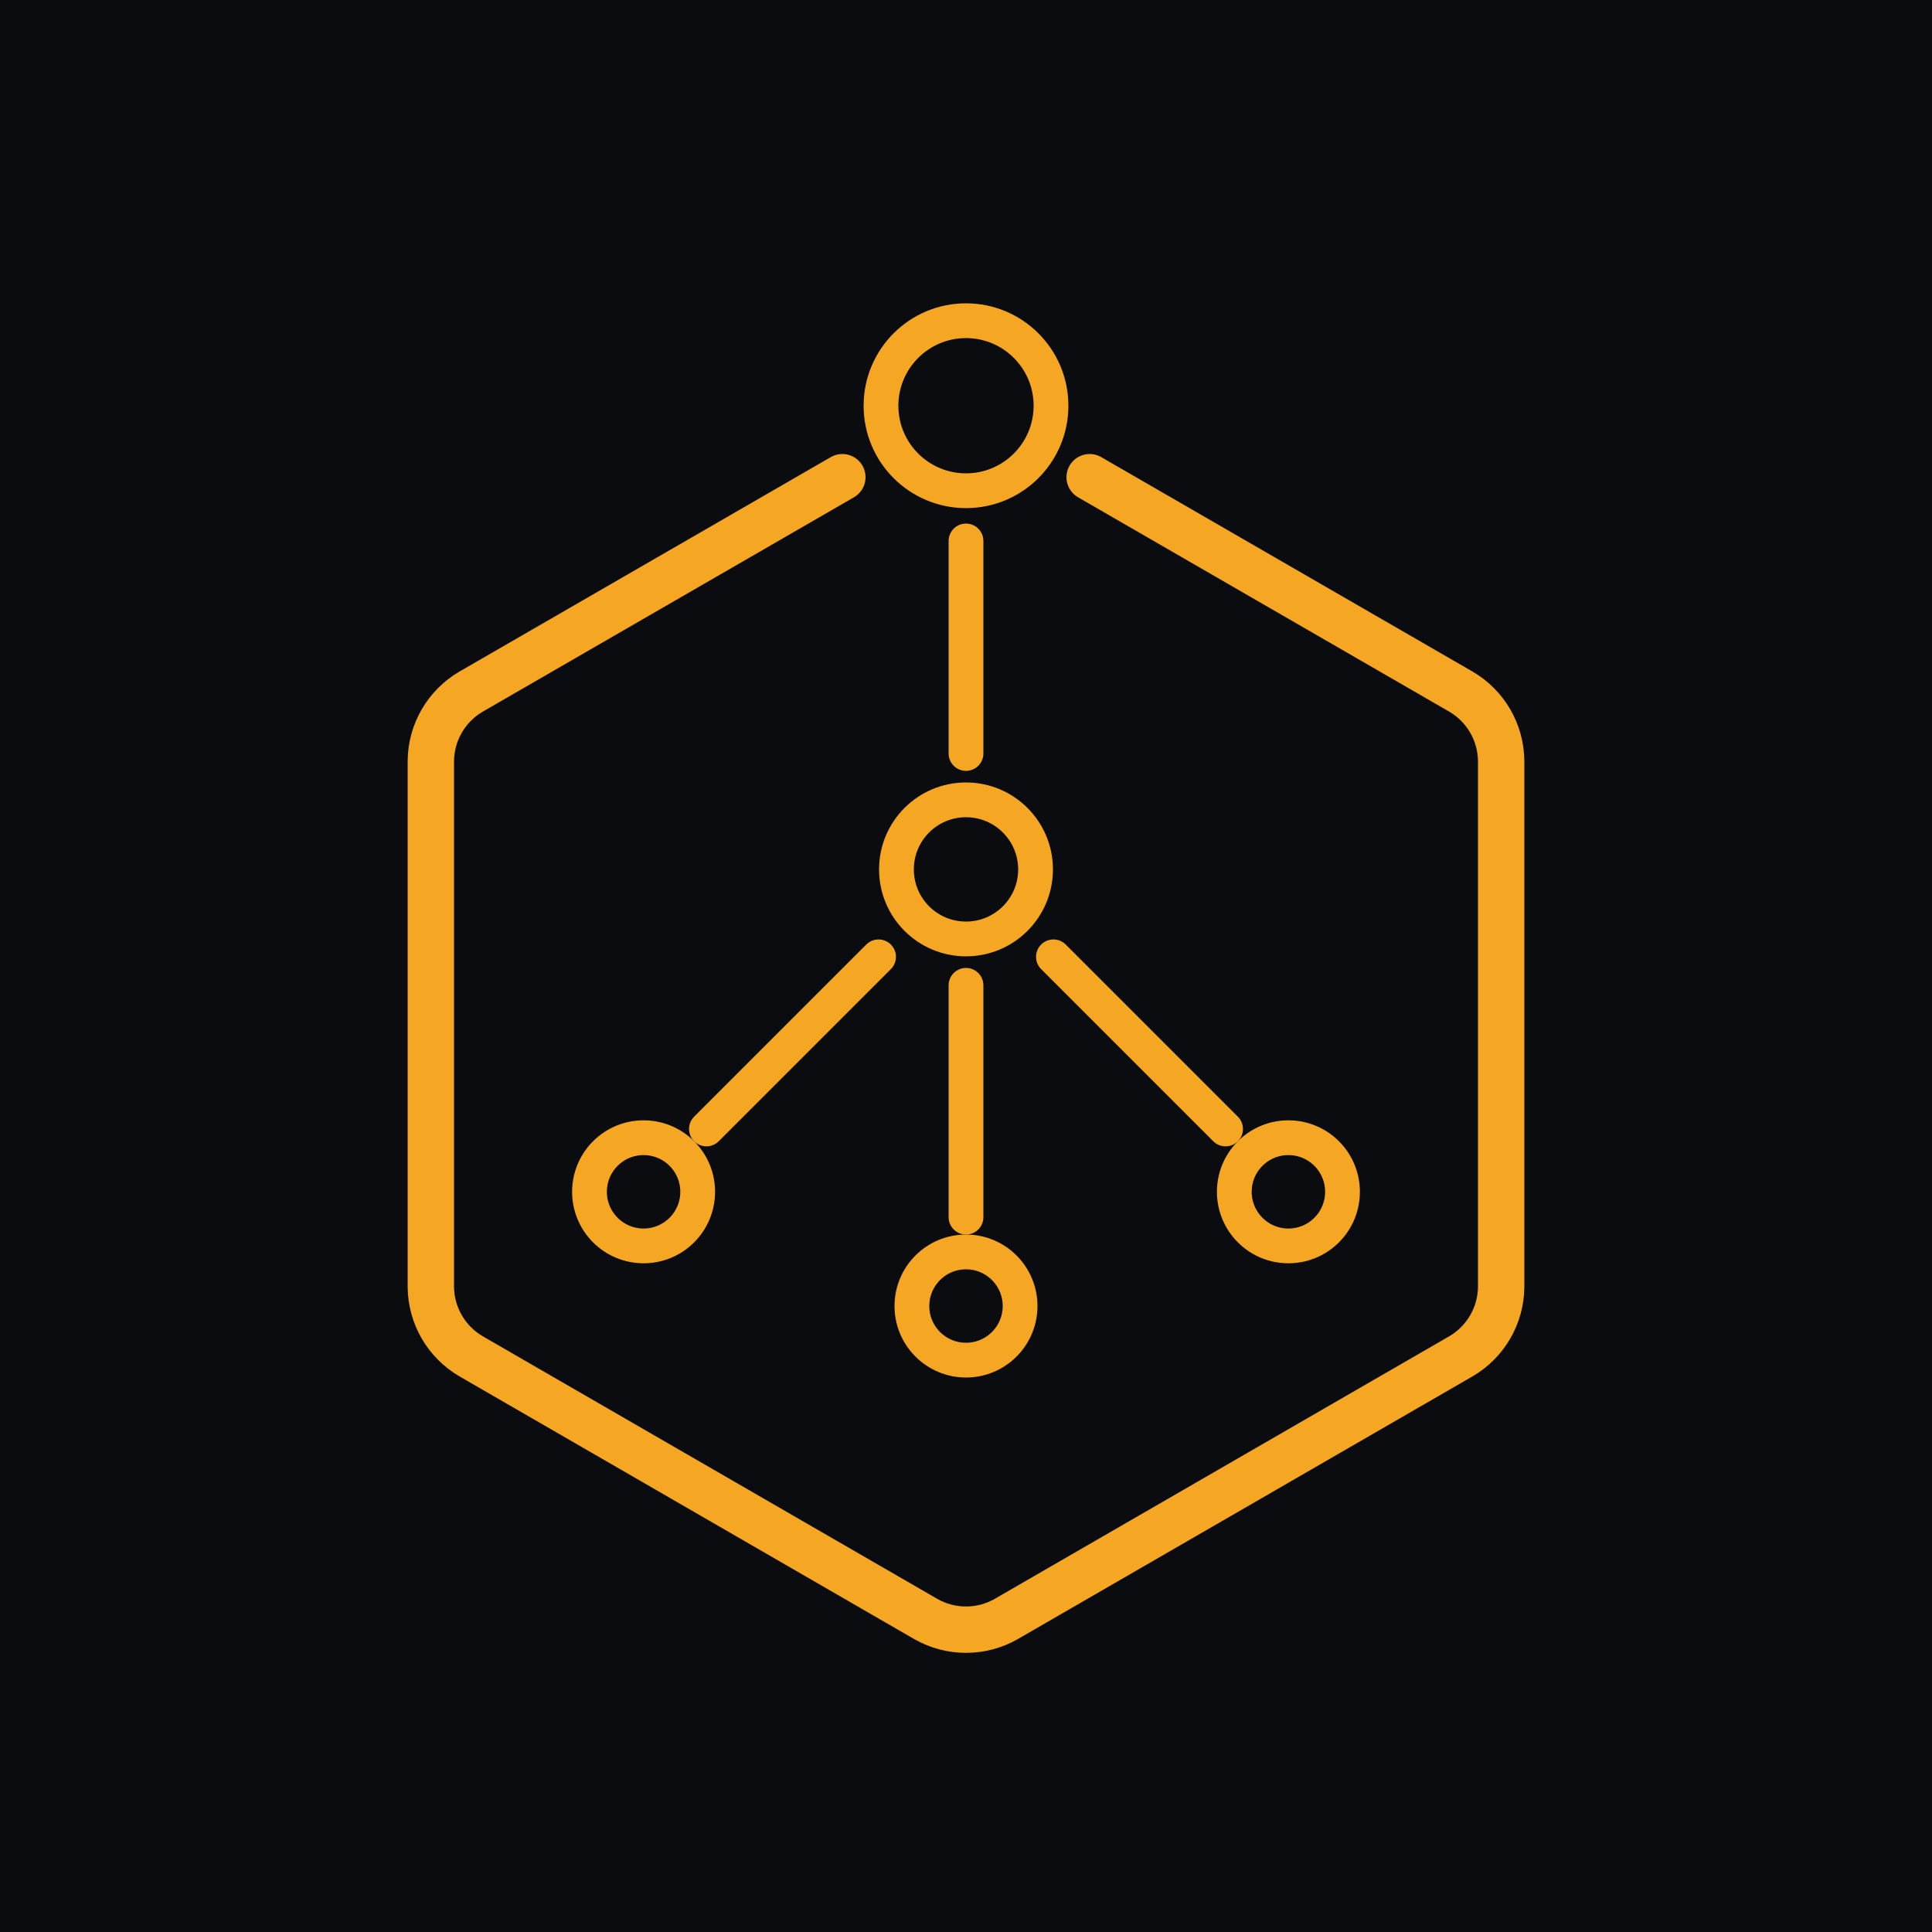
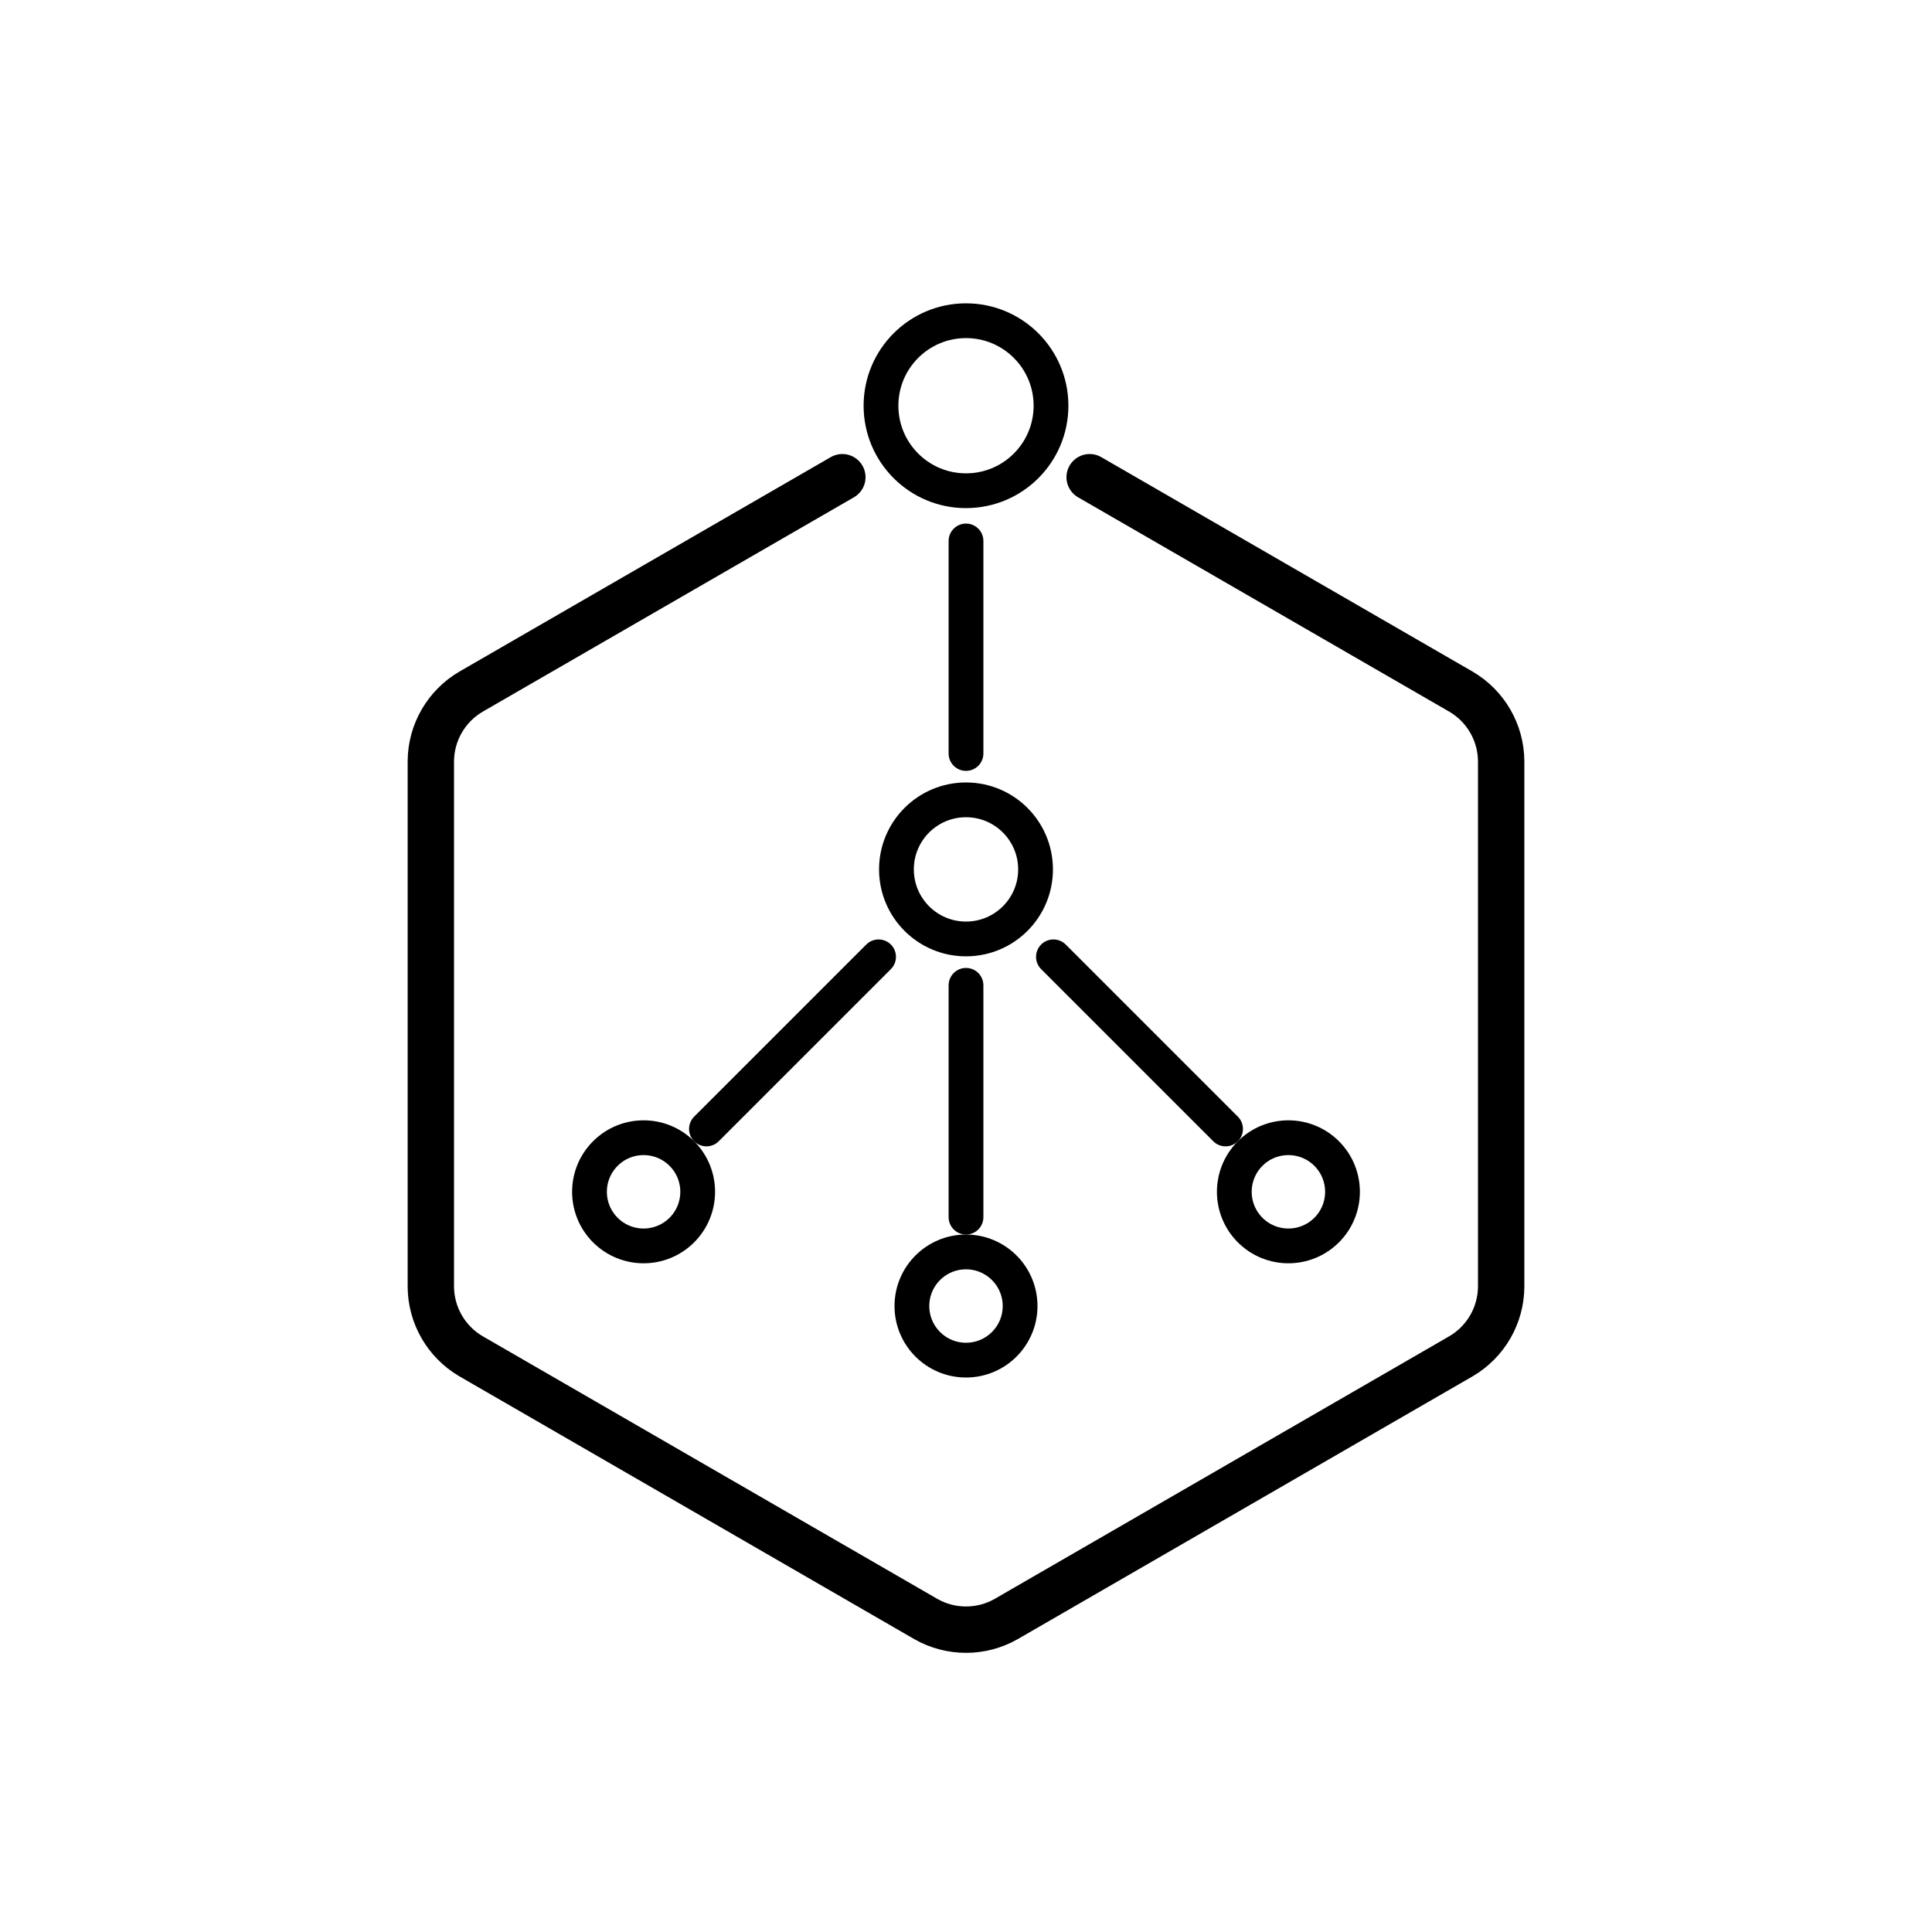
<svg xmlns="http://www.w3.org/2000/svg" viewBox="0 0 500 500" width="100%" height="100%">
-   <rect width="500" height="500" fill="#0A0C10" />
-   <g stroke="#F5A623" fill="none" stroke-linecap="round" stroke-linejoin="round">
+   <g stroke="currentColor" fill="none" stroke-linecap="round" stroke-linejoin="round">
    <path stroke-width="12" d="       M 218 123.5        L 121.9 179 A 21 21 0 0 0 111.5 197        L 111.5 333 A 21 21 0 0 0 121.9 351        L 239.6 419 A 21 21 0 0 0 260.4 419        L 378.1 351 A 21 21 0 0 0 388.5 333        L 388.5 197 A 21 21 0 0 0 378.1 179        L 282 123.5     " />
    <g stroke-width="9">
      <circle cx="250" cy="105" r="22" />
      <circle cx="250" cy="225" r="18" />
      <circle cx="250" cy="338" r="14" />
      <path d="M 250 140 L 250 195" />
      <path d="M 250 255 L 250 315" />
      <g transform="translate(250, 225) rotate(45)">
        <path d="M 0 32 L 0 95" />
        <circle cx="0" cy="118" r="14" />
      </g>
      <g transform="translate(250, 225) rotate(-45)">
        <path d="M 0 32 L 0 95" />
        <circle cx="0" cy="118" r="14" />
      </g>
    </g>
  </g>
</svg>
